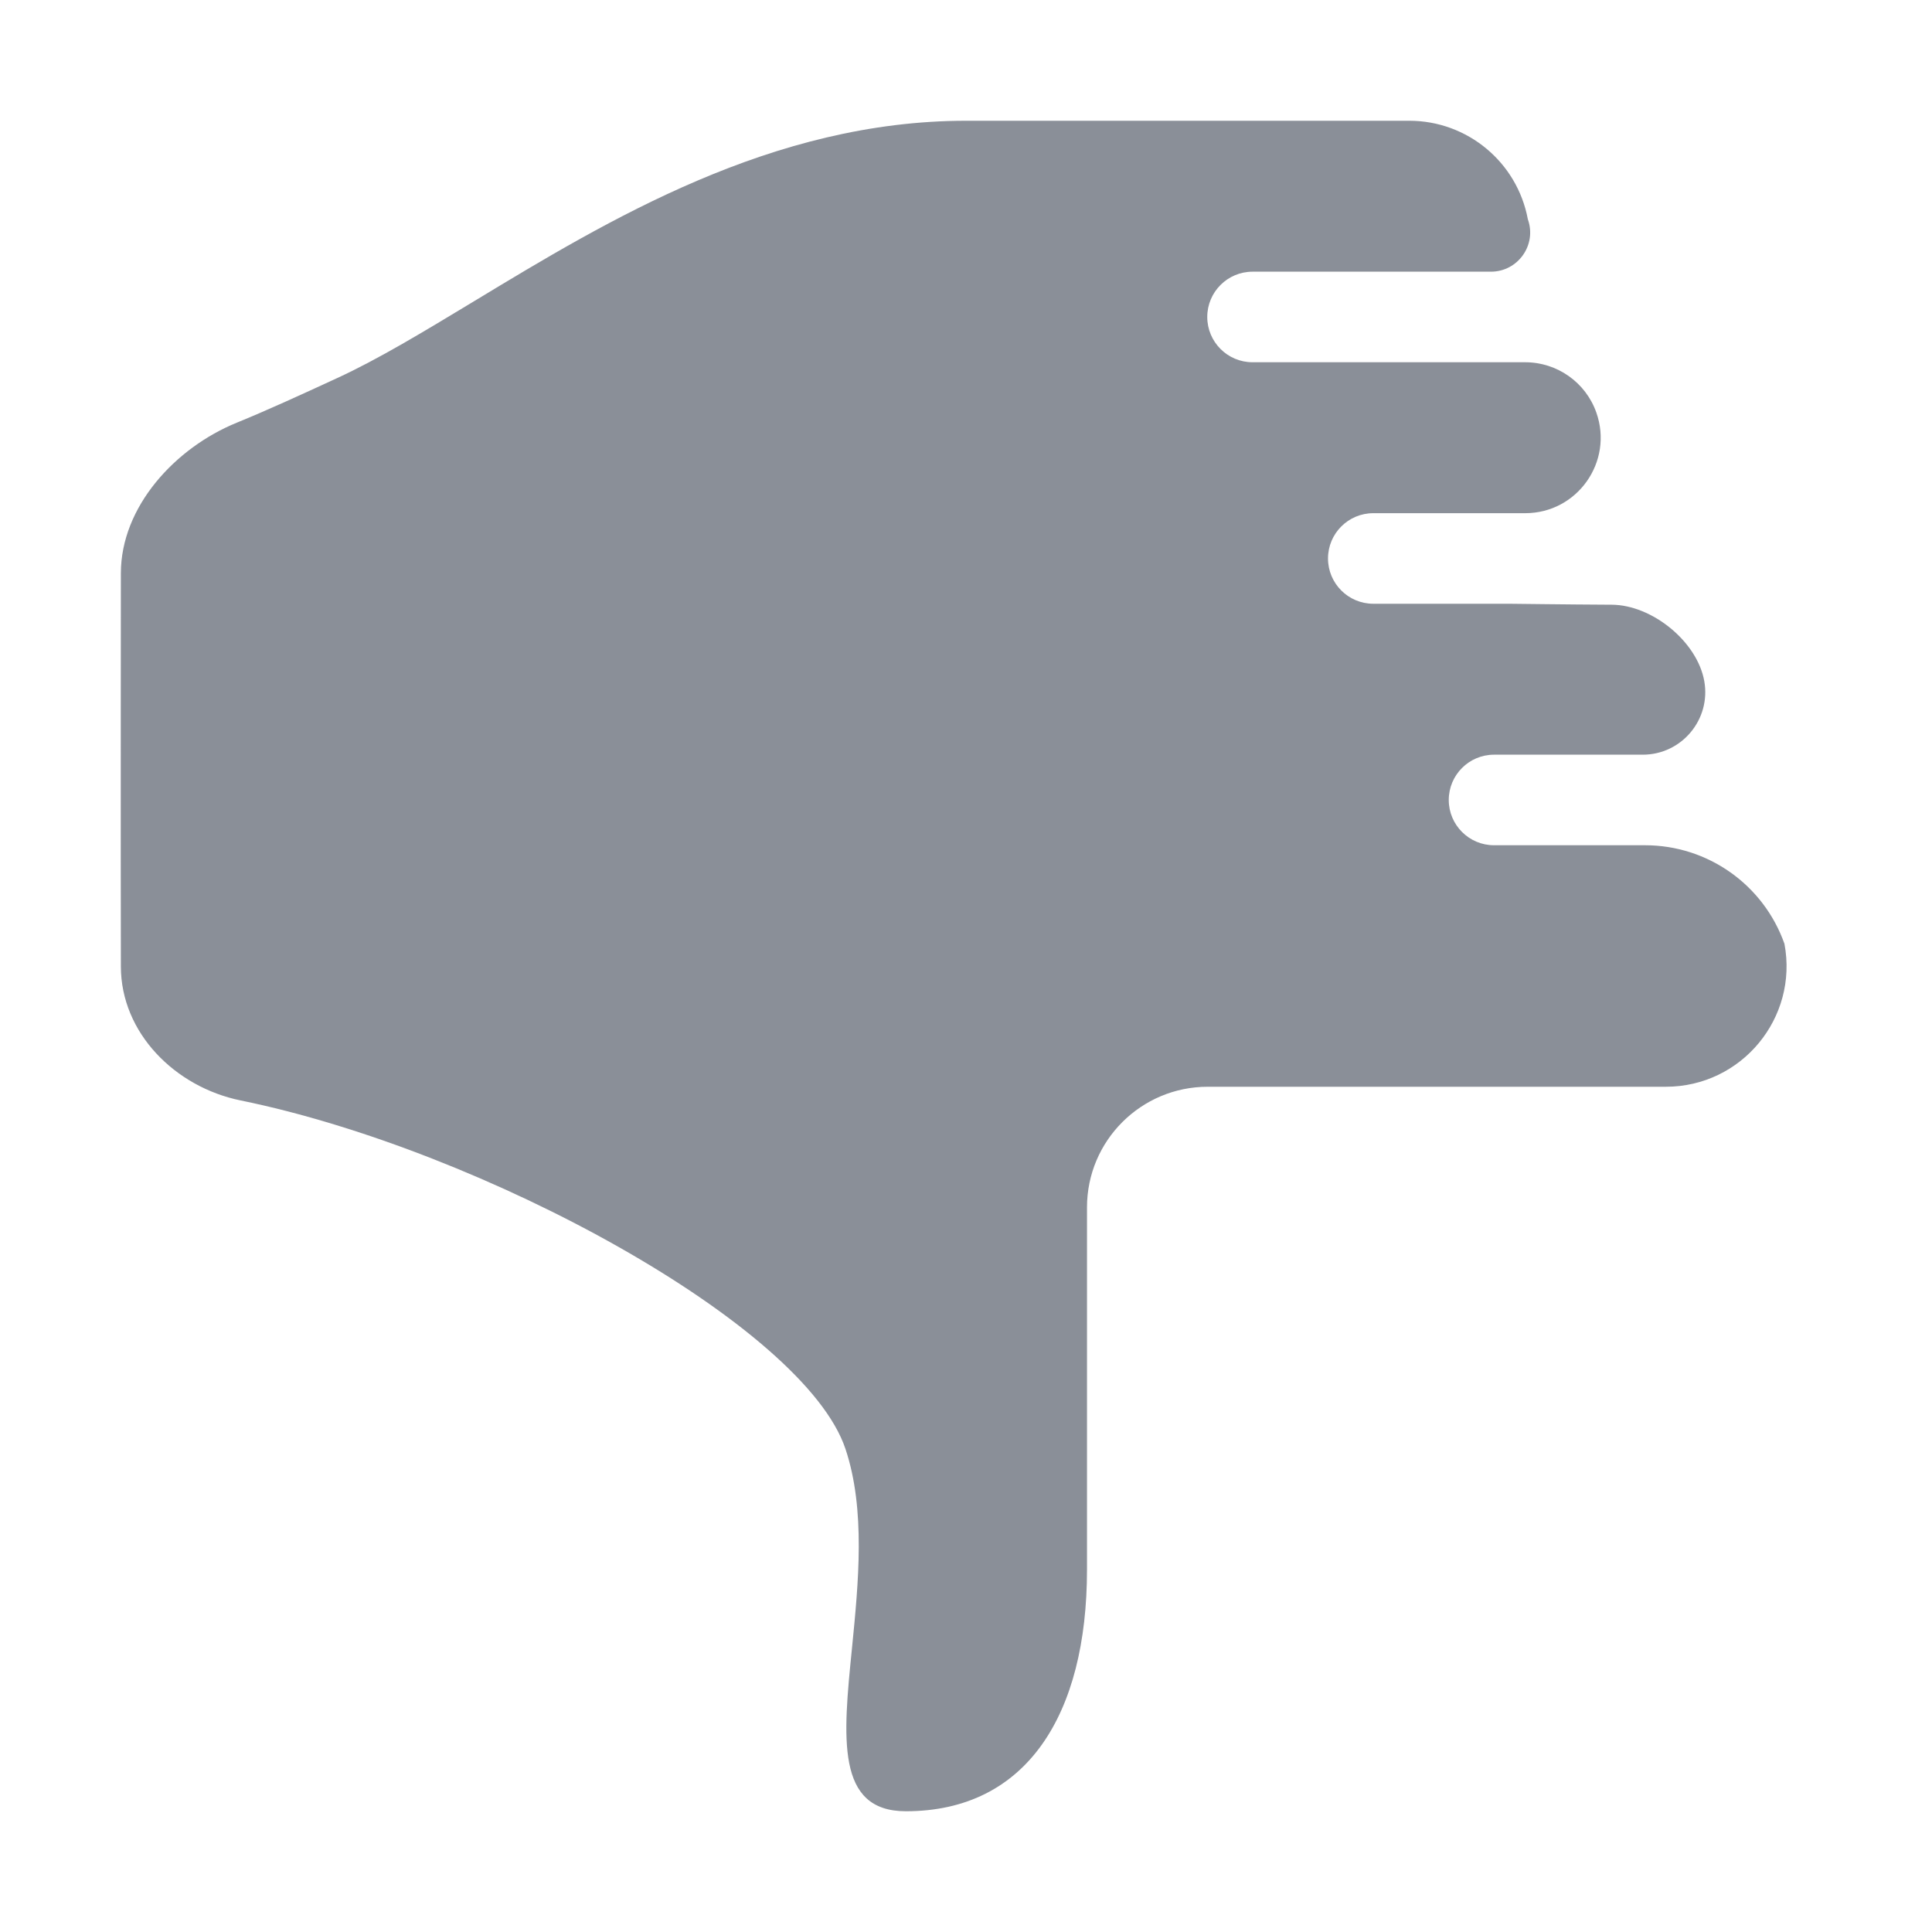
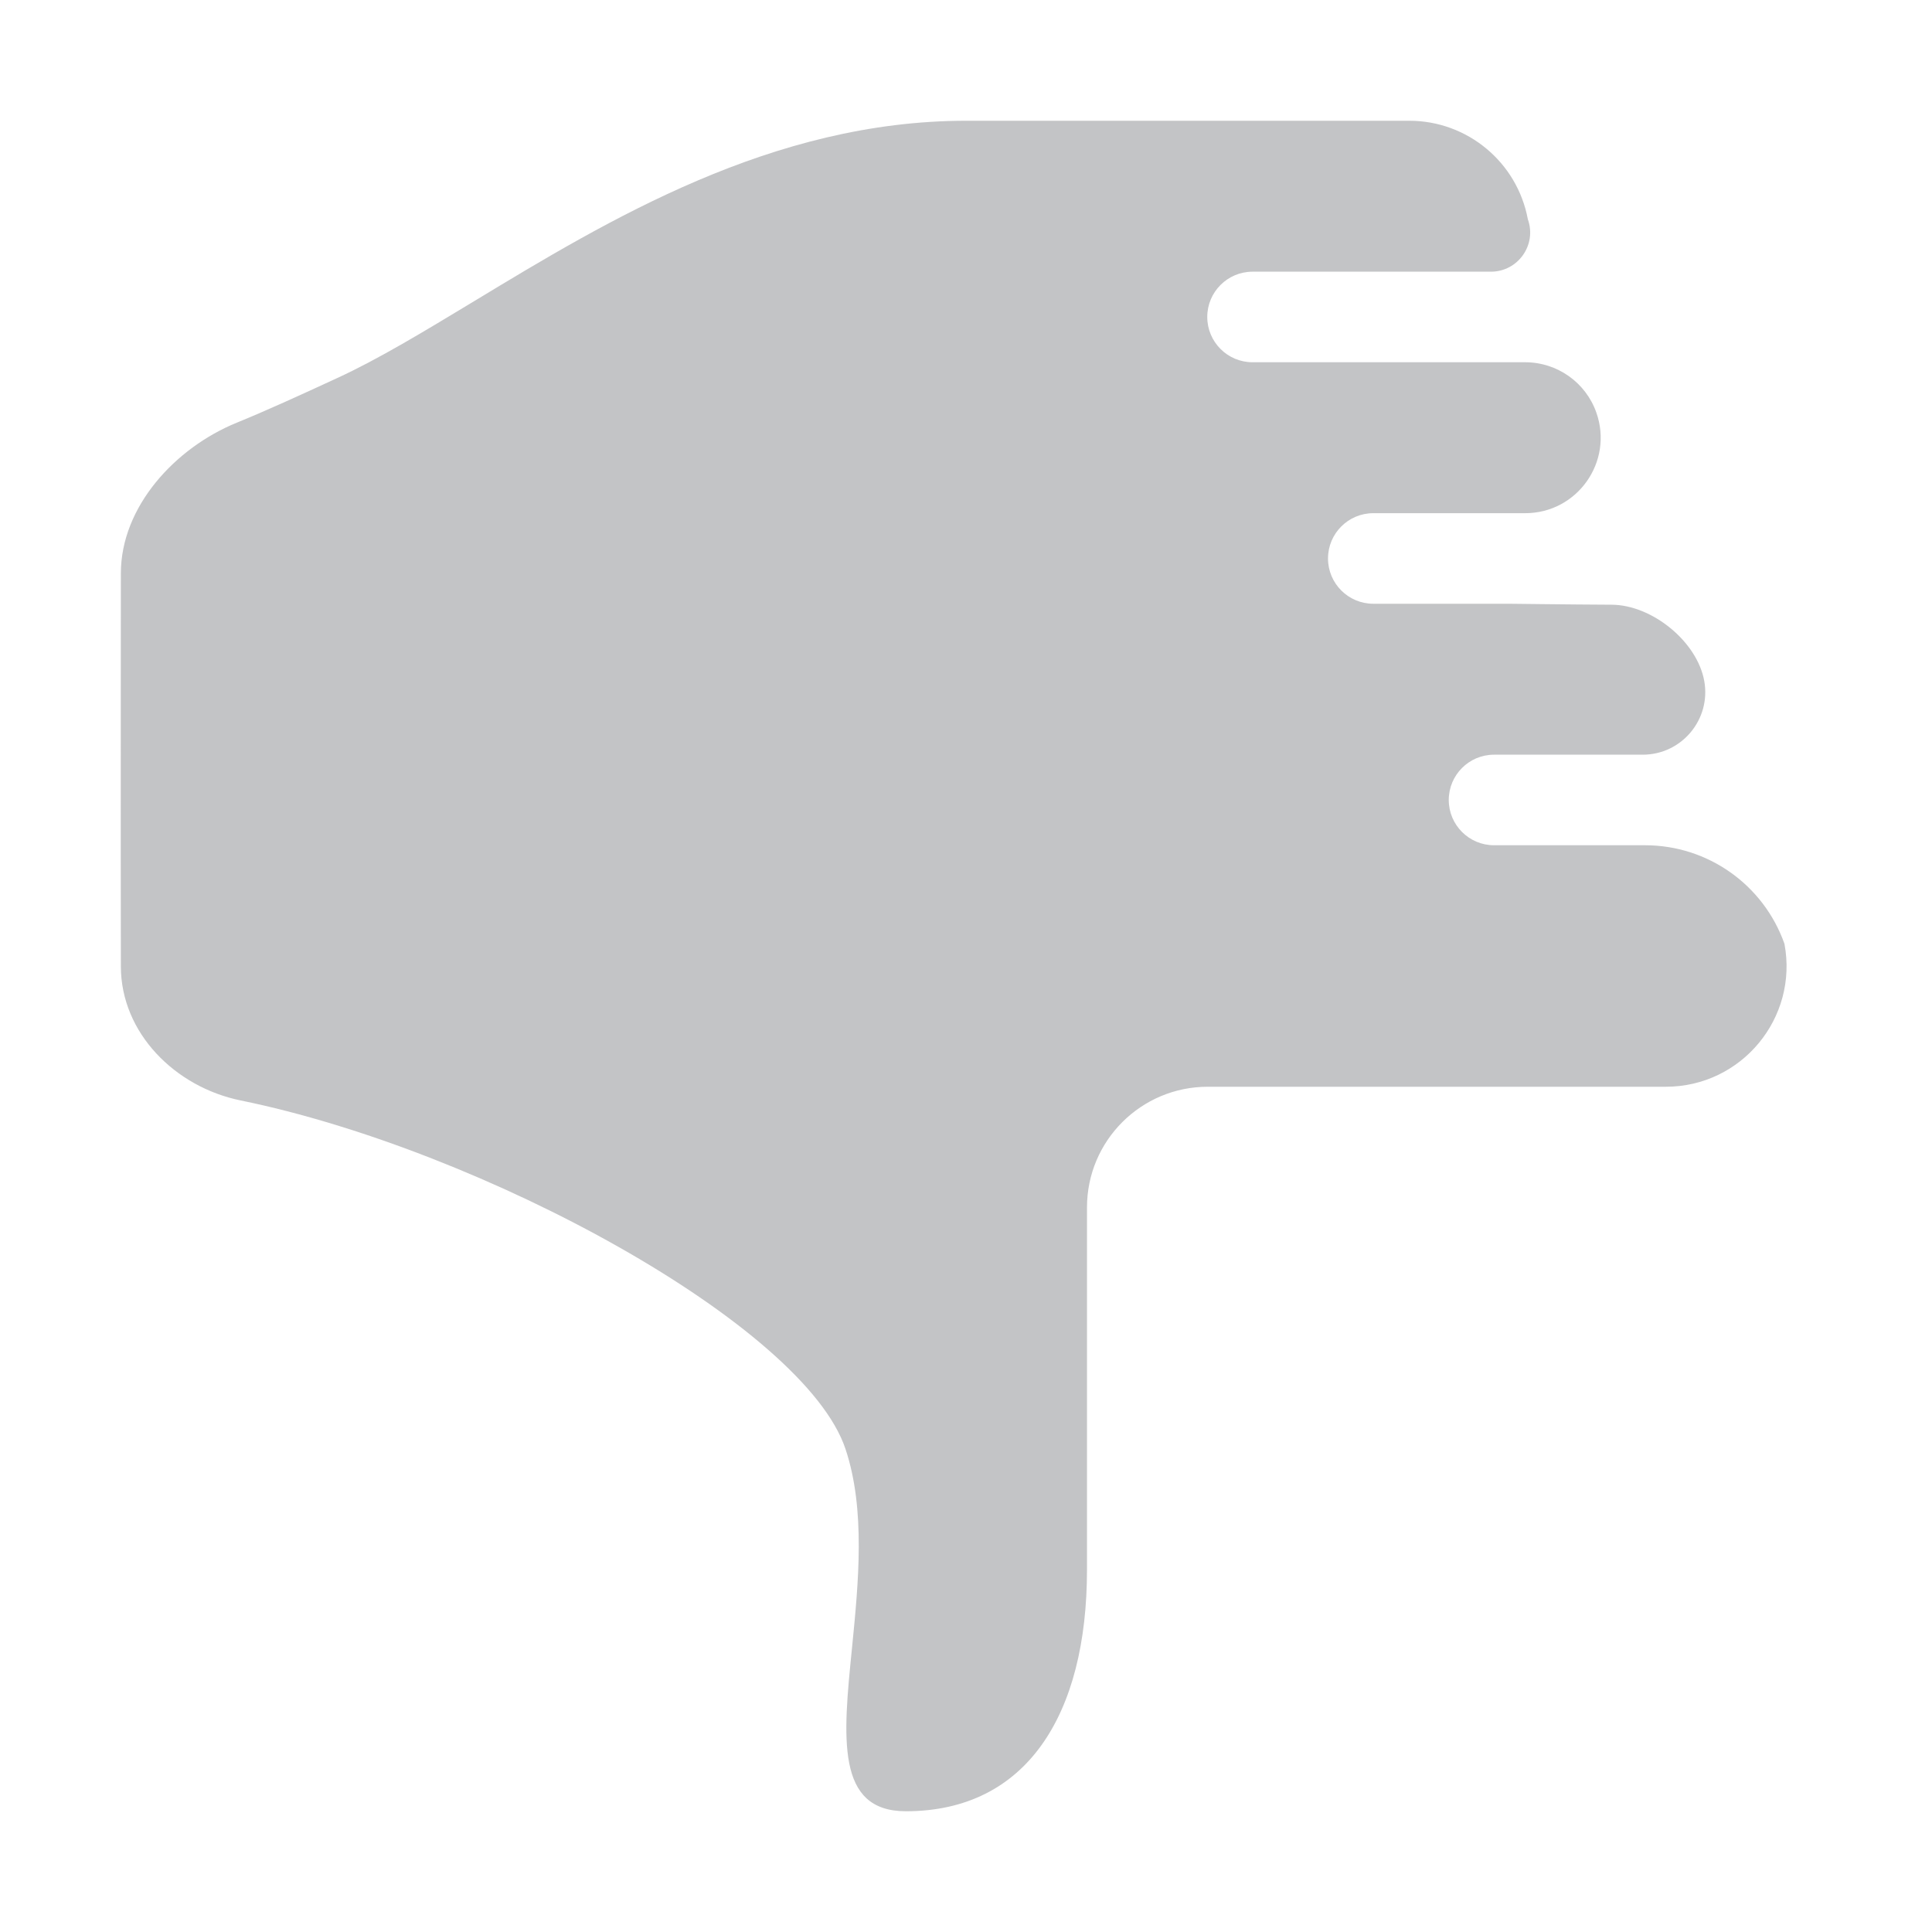
- <svg width="16" height="16" viewBox="0 0 16 16" fill="#8A8F98" class="sc-exqIPC bLrUyz">
+ <svg width="16" height="16" viewBox="0 0 16 16" fill="#c3c4c6" class="sc-evZas jTKEnn">
  <path d="M7.002 12C6.662 10.979 4.008 9.525 1.991 9.113C1.451 9.002 1.001 8.555 1.001 8.003L1 7.112C1 6.282 1 5.545 1.001 4.748C1.001 4.196 1.451 3.708 1.962 3.5C2.212 3.398 2.487 3.272 2.786 3.134C3.133 2.975 3.513 2.744 3.927 2.494C5.039 1.821 6.394 1 8.003 1H11.671C12.152 1 12.565 1.343 12.653 1.816C12.729 2.028 12.571 2.25 12.347 2.25H10.373C10.166 2.25 9.998 2.418 9.998 2.625C9.998 2.832 10.166 3 10.373 3H12.631C12.896 3 13.132 3.167 13.22 3.416C13.364 3.823 13.063 4.25 12.631 4.25H11.373C11.166 4.25 10.998 4.418 10.998 4.625C10.998 4.832 11.166 5 11.373 5H12.498C12.527 5 12.956 5.006 13.348 5.008C13.681 5.01 14.055 5.312 14.114 5.64C14.171 5.958 13.927 6.25 13.604 6.25H12.373C12.166 6.25 11.998 6.418 11.998 6.625C11.998 6.832 12.166 7 12.373 7H13.624C14.143 7 14.605 7.327 14.778 7.816C14.894 8.431 14.422 9 13.796 9H11.002L10.997 9H10.002C9.45 9 9.002 9.447 9.002 9.999V13C9.002 14.2 8.502 15 7.502 15C6.921 15 6.981 14.392 7.056 13.647C7.109 13.111 7.17 12.503 7.002 12Z" />
</svg>
